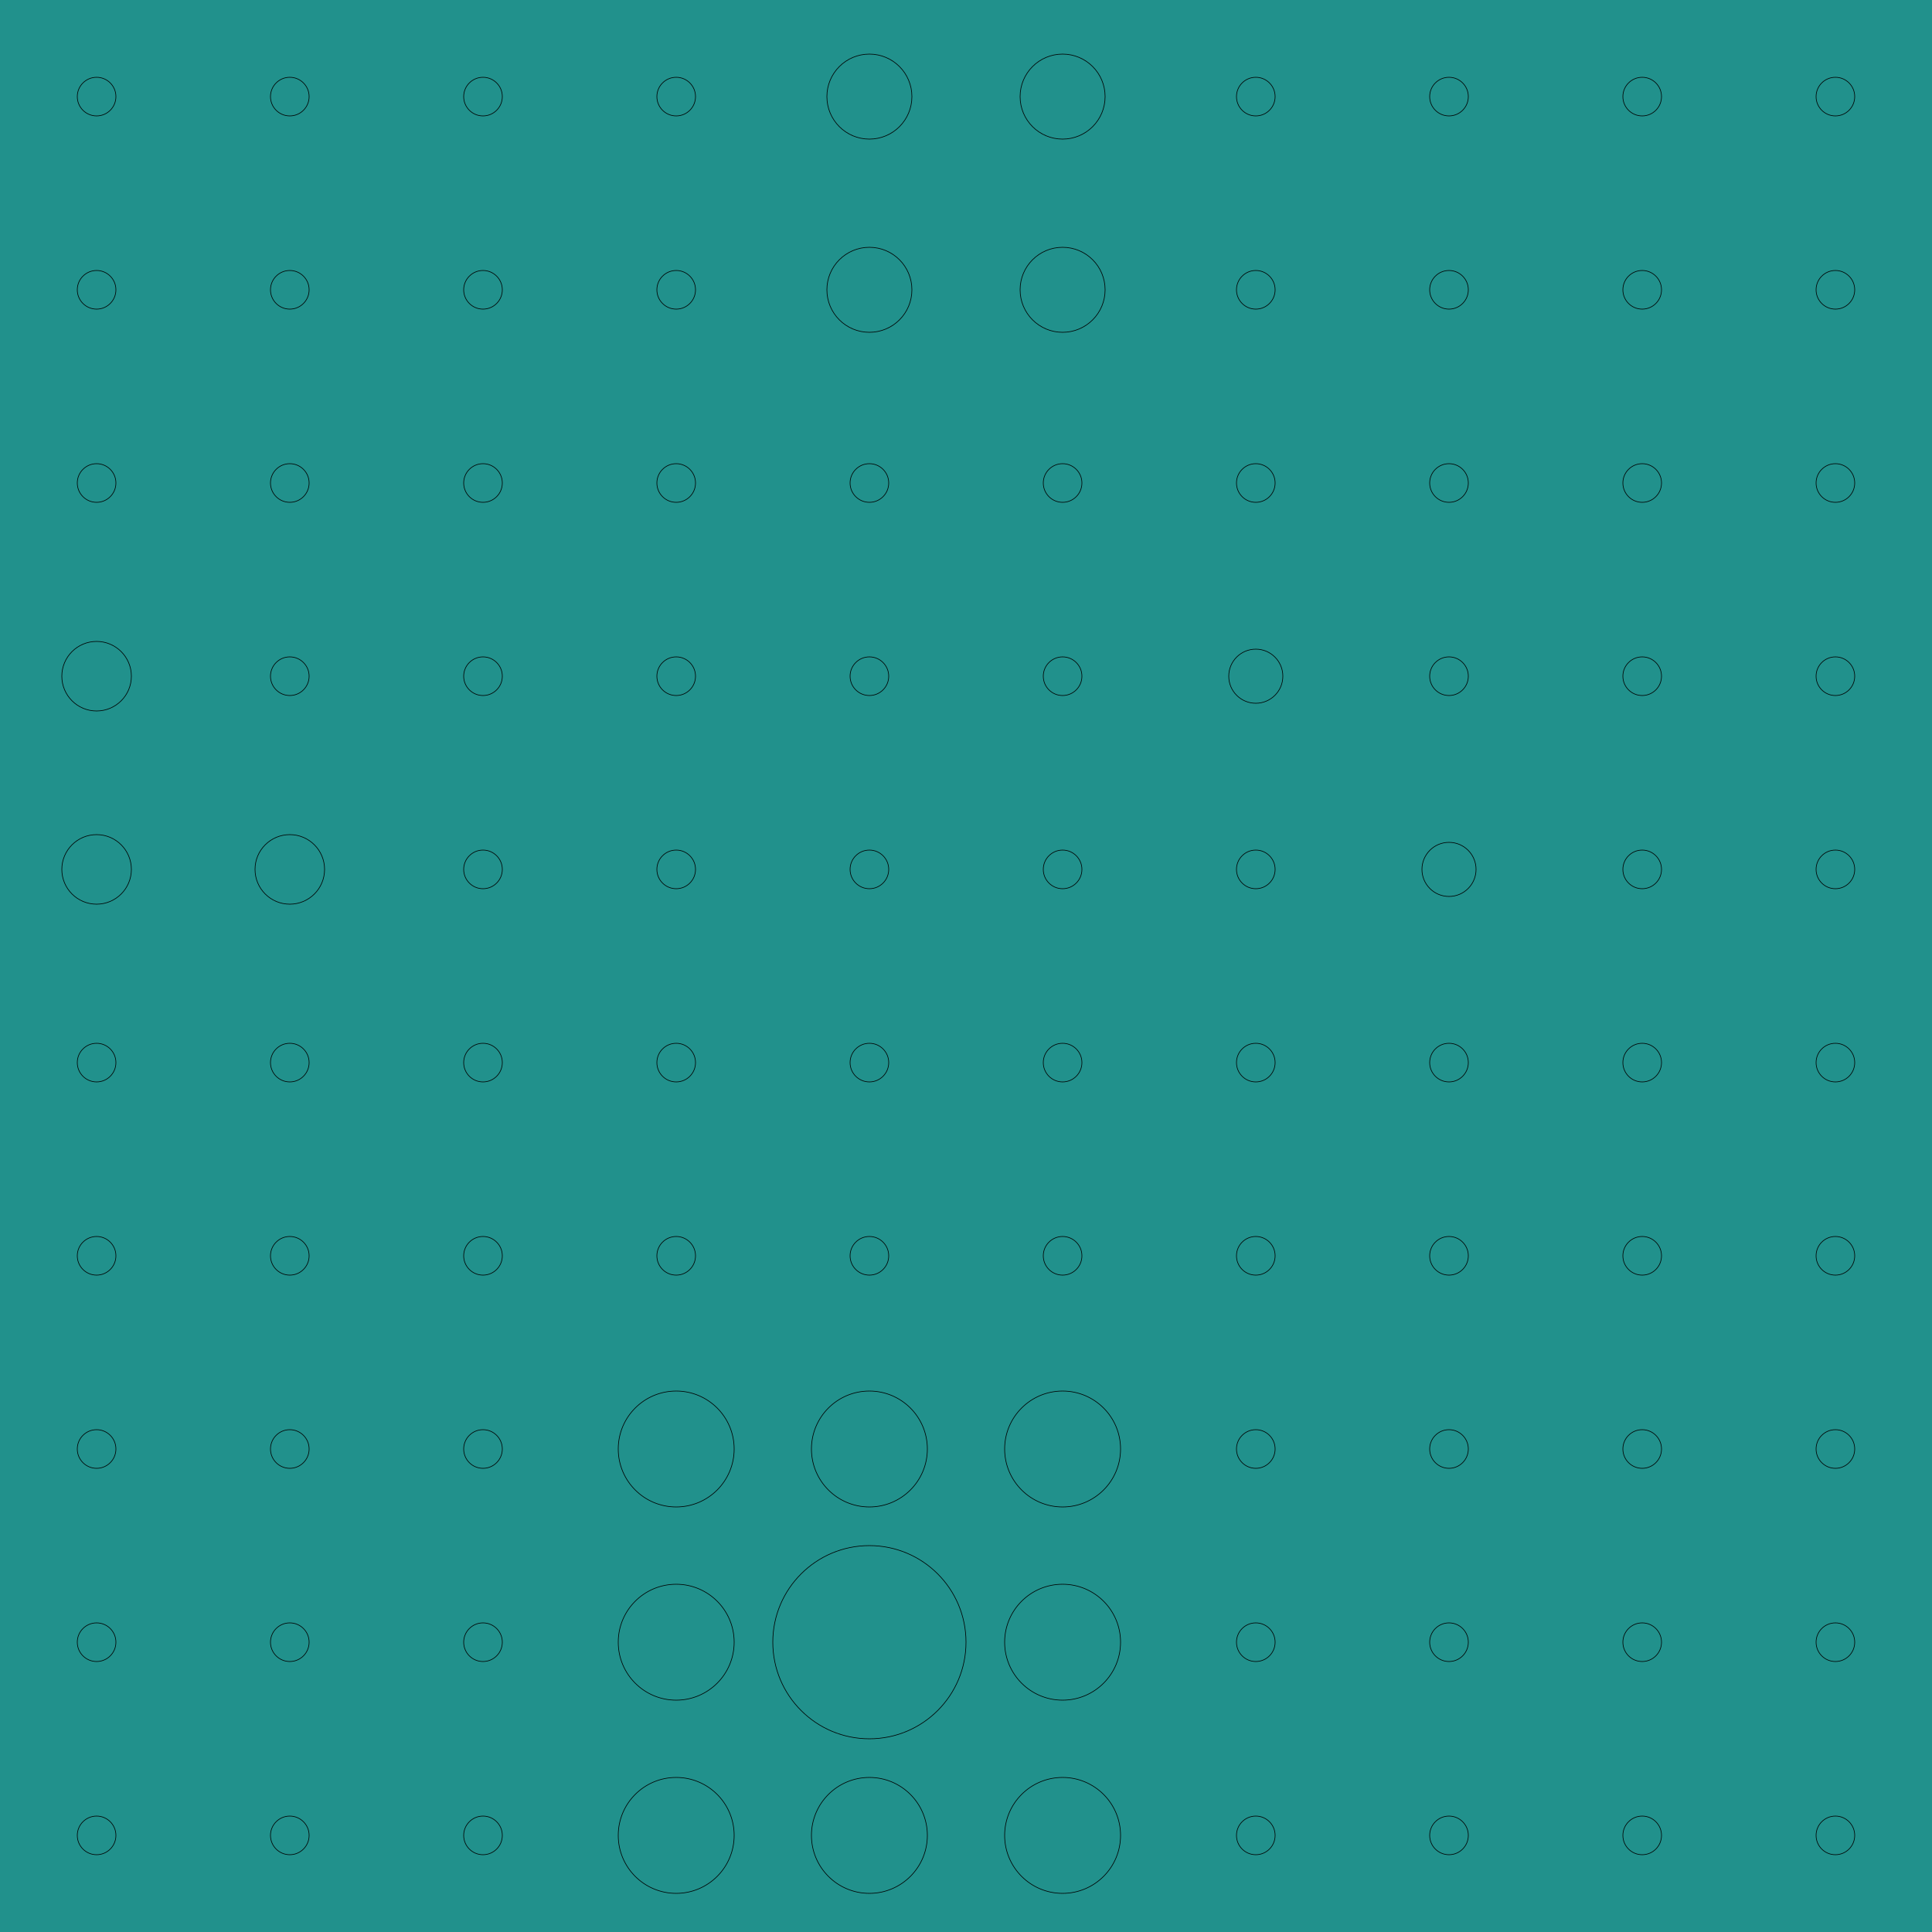
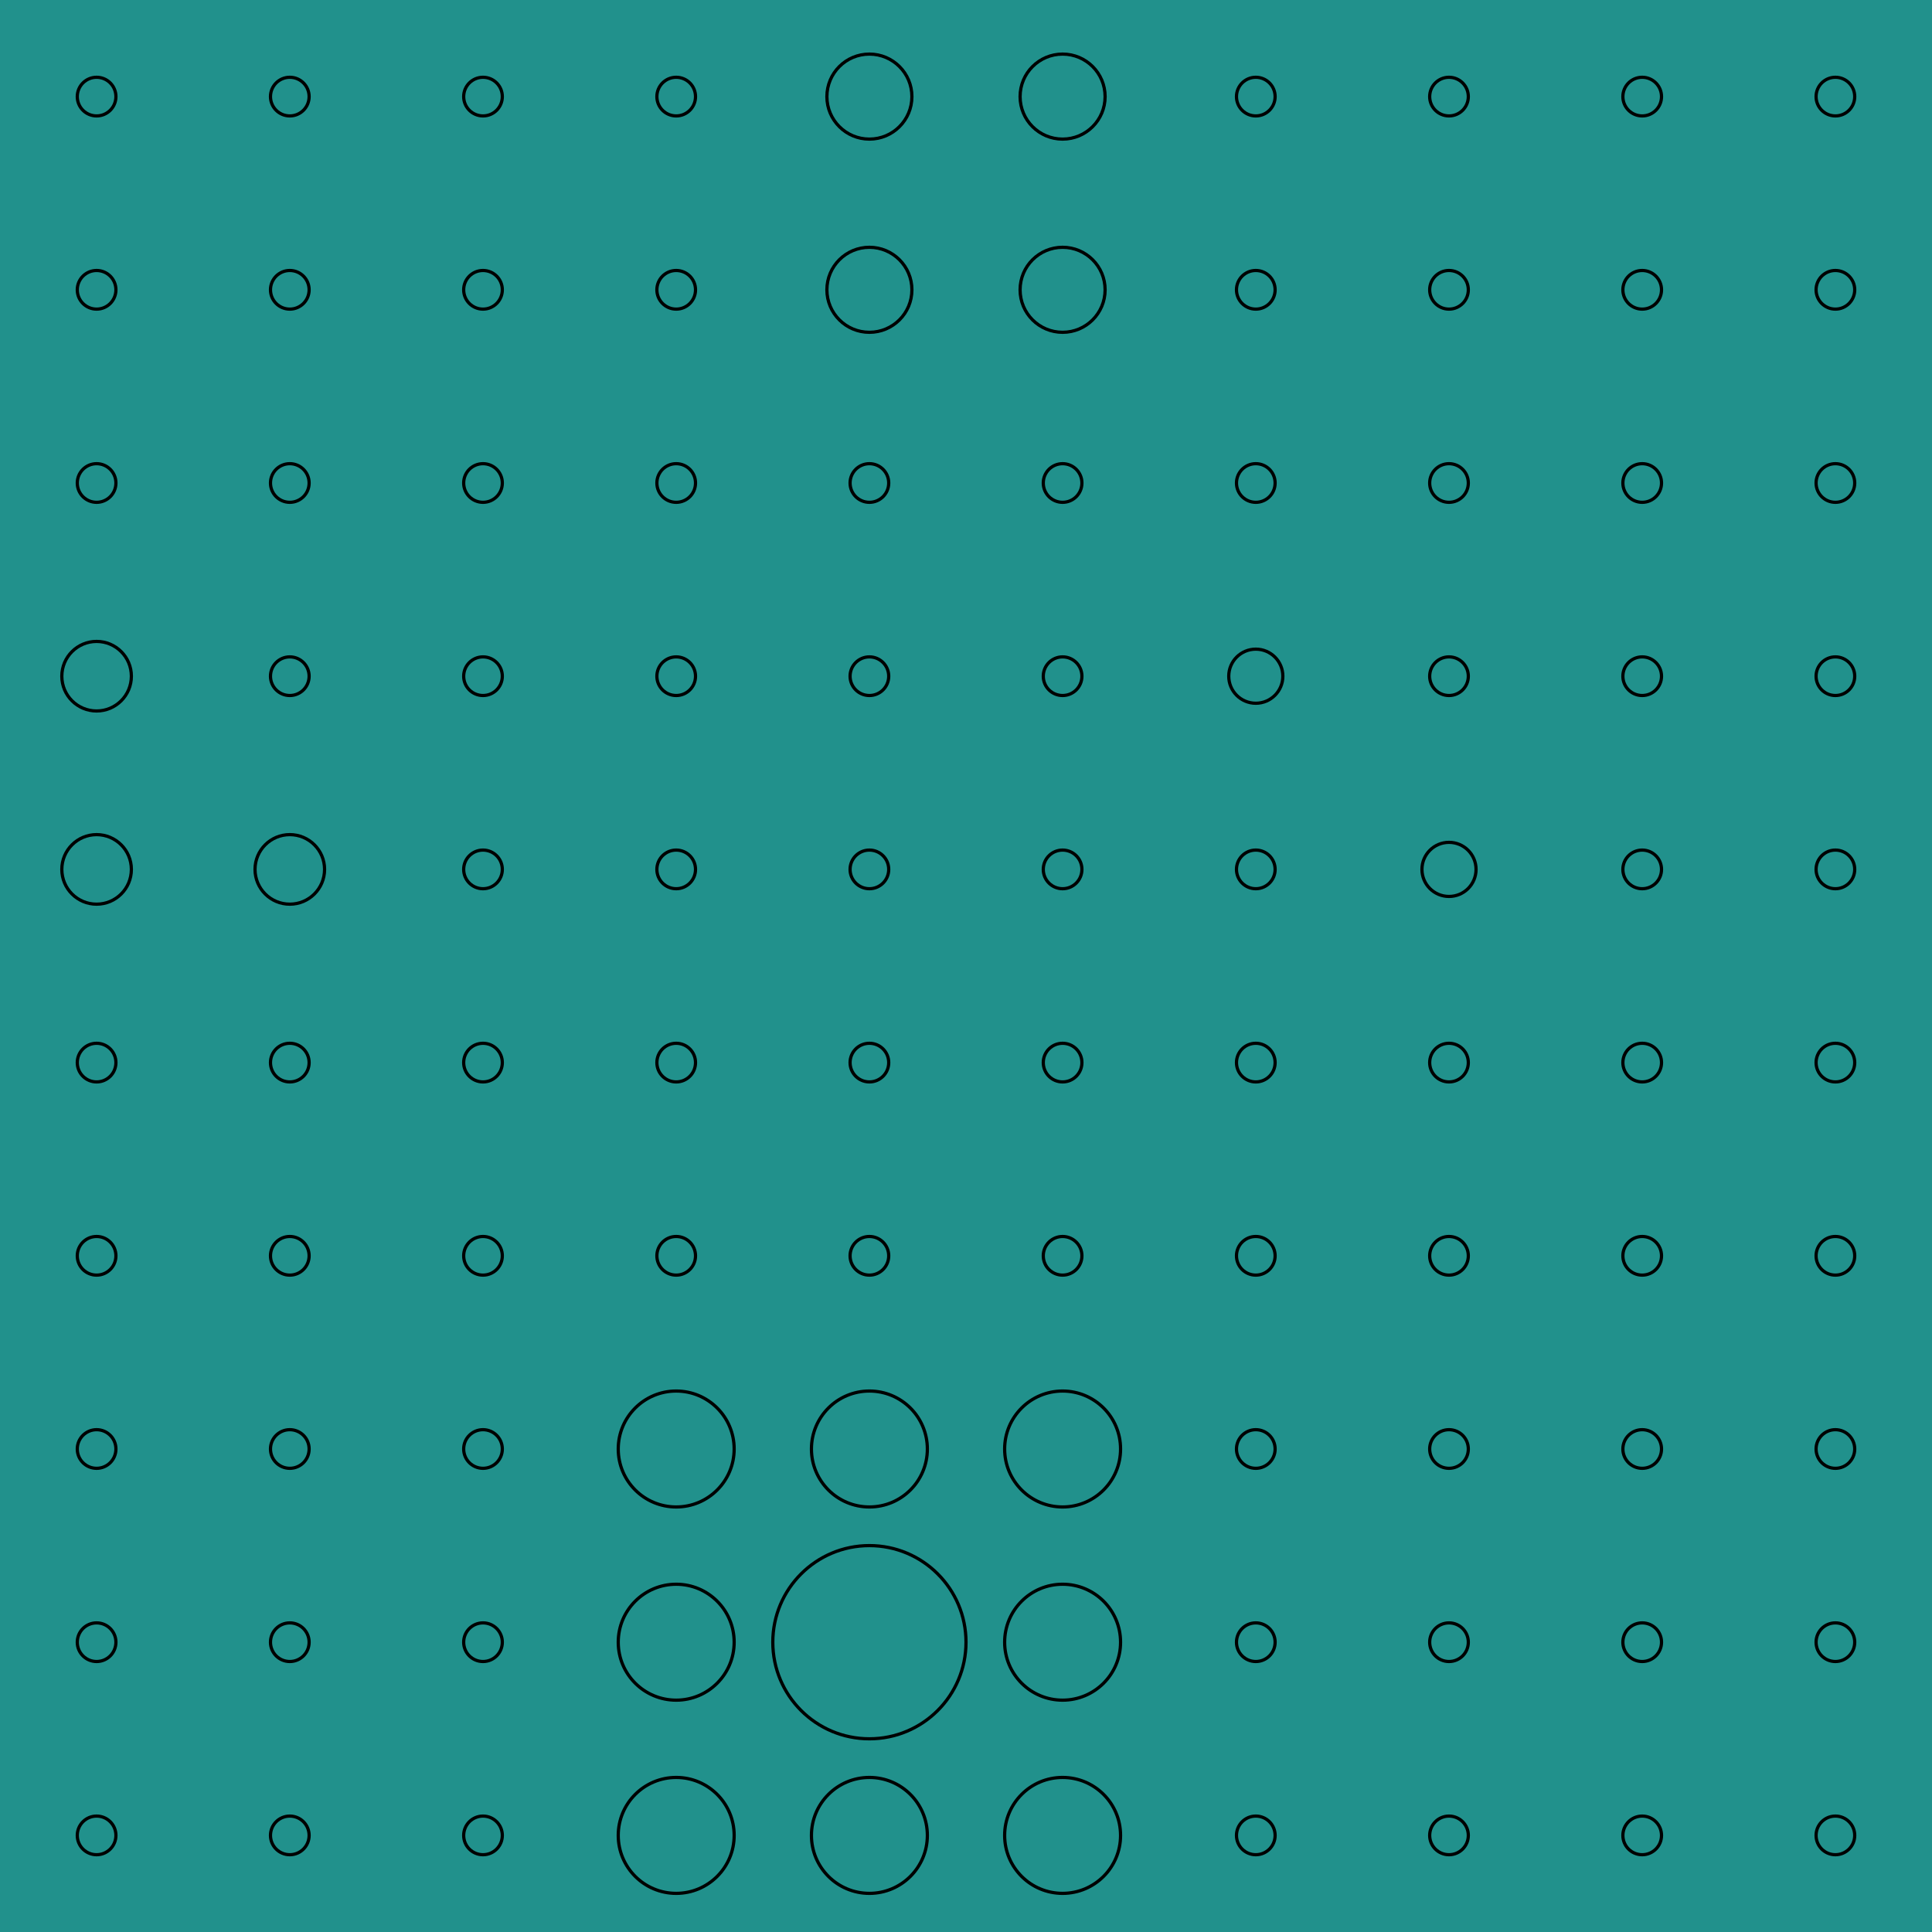
<svg xmlns="http://www.w3.org/2000/svg" width="600" height="600">
  <g>
    <rect x="0" y="0" width="60" height="60" fill="#21918c" shape-rendering="crispEdges" />
    <rect x="60" y="0" width="60" height="60" fill="#21918c" shape-rendering="crispEdges" />
    <rect x="120" y="0" width="60" height="60" fill="#21918c" shape-rendering="crispEdges" />
    <rect x="180" y="0" width="60" height="60" fill="#21918c" shape-rendering="crispEdges" />
    <rect x="240" y="0" width="60" height="60" fill="#21918c" shape-rendering="crispEdges" />
    <rect x="300" y="0" width="60" height="60" fill="#21918c" shape-rendering="crispEdges" />
    <rect x="360" y="0" width="60" height="60" fill="#21918c" shape-rendering="crispEdges" />
    <rect x="420" y="0" width="60" height="60" fill="#21918c" shape-rendering="crispEdges" />
    <rect x="480" y="0" width="60" height="60" fill="#21918c" shape-rendering="crispEdges" />
    <rect x="540" y="0" width="60" height="60" fill="#21918c" shape-rendering="crispEdges" />
    <rect x="0" y="60" width="60" height="60" fill="#21918c" shape-rendering="crispEdges" />
    <rect x="60" y="60" width="60" height="60" fill="#21918c" shape-rendering="crispEdges" />
    <rect x="120" y="60" width="60" height="60" fill="#21918c" shape-rendering="crispEdges" />
    <rect x="180" y="60" width="60" height="60" fill="#21918c" shape-rendering="crispEdges" />
    <rect x="240" y="60" width="60" height="60" fill="#21918c" shape-rendering="crispEdges" />
    <rect x="300" y="60" width="60" height="60" fill="#21918c" shape-rendering="crispEdges" />
    <rect x="360" y="60" width="60" height="60" fill="#21918c" shape-rendering="crispEdges" />
    <rect x="420" y="60" width="60" height="60" fill="#21918c" shape-rendering="crispEdges" />
    <rect x="480" y="60" width="60" height="60" fill="#21918c" shape-rendering="crispEdges" />
    <rect x="540" y="60" width="60" height="60" fill="#21918c" shape-rendering="crispEdges" />
    <rect x="0" y="120" width="60" height="60" fill="#21918c" shape-rendering="crispEdges" />
    <rect x="60" y="120" width="60" height="60" fill="#21918c" shape-rendering="crispEdges" />
    <rect x="120" y="120" width="60" height="60" fill="#21918c" shape-rendering="crispEdges" />
    <rect x="180" y="120" width="60" height="60" fill="#21918c" shape-rendering="crispEdges" />
    <rect x="240" y="120" width="60" height="60" fill="#21918c" shape-rendering="crispEdges" />
    <rect x="300" y="120" width="60" height="60" fill="#21918c" shape-rendering="crispEdges" />
    <rect x="360" y="120" width="60" height="60" fill="#21918c" shape-rendering="crispEdges" />
    <rect x="420" y="120" width="60" height="60" fill="#21918c" shape-rendering="crispEdges" />
    <rect x="480" y="120" width="60" height="60" fill="#21918c" shape-rendering="crispEdges" />
    <rect x="540" y="120" width="60" height="60" fill="#21918c" shape-rendering="crispEdges" />
    <rect x="0" y="180" width="60" height="60" fill="#21918c" shape-rendering="crispEdges" />
    <rect x="60" y="180" width="60" height="60" fill="#21918c" shape-rendering="crispEdges" />
    <rect x="120" y="180" width="60" height="60" fill="#21918c" shape-rendering="crispEdges" />
    <rect x="180" y="180" width="60" height="60" fill="#21918c" shape-rendering="crispEdges" />
    <rect x="240" y="180" width="60" height="60" fill="#21918c" shape-rendering="crispEdges" />
    <rect x="300" y="180" width="60" height="60" fill="#21918c" shape-rendering="crispEdges" />
    <rect x="360" y="180" width="60" height="60" fill="#21918c" shape-rendering="crispEdges" />
    <rect x="420" y="180" width="60" height="60" fill="#21918c" shape-rendering="crispEdges" />
    <rect x="480" y="180" width="60" height="60" fill="#21918c" shape-rendering="crispEdges" />
    <rect x="540" y="180" width="60" height="60" fill="#21918c" shape-rendering="crispEdges" />
    <rect x="0" y="240" width="60" height="60" fill="#21918c" shape-rendering="crispEdges" />
    <rect x="60" y="240" width="60" height="60" fill="#21918c" shape-rendering="crispEdges" />
    <rect x="120" y="240" width="60" height="60" fill="#21918c" shape-rendering="crispEdges" />
    <rect x="180" y="240" width="60" height="60" fill="#21918c" shape-rendering="crispEdges" />
    <rect x="240" y="240" width="60" height="60" fill="#21918c" shape-rendering="crispEdges" />
    <rect x="300" y="240" width="60" height="60" fill="#21918c" shape-rendering="crispEdges" />
    <rect x="360" y="240" width="60" height="60" fill="#21918c" shape-rendering="crispEdges" />
    <rect x="420" y="240" width="60" height="60" fill="#21918c" shape-rendering="crispEdges" />
    <rect x="480" y="240" width="60" height="60" fill="#21918c" shape-rendering="crispEdges" />
    <rect x="540" y="240" width="60" height="60" fill="#21918c" shape-rendering="crispEdges" />
    <rect x="0" y="300" width="60" height="60" fill="#21918c" shape-rendering="crispEdges" />
    <rect x="60" y="300" width="60" height="60" fill="#21918c" shape-rendering="crispEdges" />
    <rect x="120" y="300" width="60" height="60" fill="#21918c" shape-rendering="crispEdges" />
    <rect x="180" y="300" width="60" height="60" fill="#21918c" shape-rendering="crispEdges" />
    <rect x="240" y="300" width="60" height="60" fill="#21918c" shape-rendering="crispEdges" />
    <rect x="300" y="300" width="60" height="60" fill="#21918c" shape-rendering="crispEdges" />
    <rect x="360" y="300" width="60" height="60" fill="#21918c" shape-rendering="crispEdges" />
    <rect x="420" y="300" width="60" height="60" fill="#21918c" shape-rendering="crispEdges" />
    <rect x="480" y="300" width="60" height="60" fill="#21918c" shape-rendering="crispEdges" />
    <rect x="540" y="300" width="60" height="60" fill="#21918c" shape-rendering="crispEdges" />
    <rect x="0" y="360" width="60" height="60" fill="#21918c" shape-rendering="crispEdges" />
    <rect x="60" y="360" width="60" height="60" fill="#21918c" shape-rendering="crispEdges" />
    <rect x="120" y="360" width="60" height="60" fill="#21918c" shape-rendering="crispEdges" />
    <rect x="180" y="360" width="60" height="60" fill="#21918c" shape-rendering="crispEdges" />
    <rect x="240" y="360" width="60" height="60" fill="#21918c" shape-rendering="crispEdges" />
    <rect x="300" y="360" width="60" height="60" fill="#21918c" shape-rendering="crispEdges" />
    <rect x="360" y="360" width="60" height="60" fill="#21918c" shape-rendering="crispEdges" />
    <rect x="420" y="360" width="60" height="60" fill="#21918c" shape-rendering="crispEdges" />
    <rect x="480" y="360" width="60" height="60" fill="#21918c" shape-rendering="crispEdges" />
    <rect x="540" y="360" width="60" height="60" fill="#21918c" shape-rendering="crispEdges" />
    <rect x="0" y="420" width="60" height="60" fill="#21918c" shape-rendering="crispEdges" />
    <rect x="60" y="420" width="60" height="60" fill="#21918c" shape-rendering="crispEdges" />
    <rect x="120" y="420" width="60" height="60" fill="#21918c" shape-rendering="crispEdges" />
    <rect x="180" y="420" width="60" height="60" fill="#21918c" shape-rendering="crispEdges" />
    <rect x="240" y="420" width="60" height="60" fill="#21918c" shape-rendering="crispEdges" />
    <rect x="300" y="420" width="60" height="60" fill="#21918c" shape-rendering="crispEdges" />
    <rect x="360" y="420" width="60" height="60" fill="#21918c" shape-rendering="crispEdges" />
    <rect x="420" y="420" width="60" height="60" fill="#21918c" shape-rendering="crispEdges" />
    <rect x="480" y="420" width="60" height="60" fill="#21918c" shape-rendering="crispEdges" />
    <rect x="540" y="420" width="60" height="60" fill="#21918c" shape-rendering="crispEdges" />
    <rect x="0" y="480" width="60" height="60" fill="#21918c" shape-rendering="crispEdges" />
    <rect x="60" y="480" width="60" height="60" fill="#21918c" shape-rendering="crispEdges" />
    <rect x="120" y="480" width="60" height="60" fill="#21918c" shape-rendering="crispEdges" />
    <rect x="180" y="480" width="60" height="60" fill="#21918c" shape-rendering="crispEdges" />
    <rect x="240" y="480" width="60" height="60" fill="#21918c" shape-rendering="crispEdges" />
    <rect x="300" y="480" width="60" height="60" fill="#21918c" shape-rendering="crispEdges" />
    <rect x="360" y="480" width="60" height="60" fill="#21918c" shape-rendering="crispEdges" />
    <rect x="420" y="480" width="60" height="60" fill="#21918c" shape-rendering="crispEdges" />
    <rect x="480" y="480" width="60" height="60" fill="#21918c" shape-rendering="crispEdges" />
    <rect x="540" y="480" width="60" height="60" fill="#21918c" shape-rendering="crispEdges" />
    <rect x="0" y="540" width="60" height="60" fill="#21918c" shape-rendering="crispEdges" />
    <rect x="60" y="540" width="60" height="60" fill="#21918c" shape-rendering="crispEdges" />
    <rect x="120" y="540" width="60" height="60" fill="#21918c" shape-rendering="crispEdges" />
    <rect x="180" y="540" width="60" height="60" fill="#21918c" shape-rendering="crispEdges" />
    <rect x="240" y="540" width="60" height="60" fill="#21918c" shape-rendering="crispEdges" />
    <rect x="300" y="540" width="60" height="60" fill="#21918c" shape-rendering="crispEdges" />
    <rect x="360" y="540" width="60" height="60" fill="#21918c" shape-rendering="crispEdges" />
    <rect x="420" y="540" width="60" height="60" fill="#21918c" shape-rendering="crispEdges" />
    <rect x="480" y="540" width="60" height="60" fill="#21918c" shape-rendering="crispEdges" />
    <rect x="540" y="540" width="60" height="60" fill="#21918c" shape-rendering="crispEdges" />
    <g>
      <g transform="translate (30,30)">
        <rect x="-30" y="-30" width="60" height="60" fill="transparent" style="pointer-events: all;" />
-         <circle r="6" fill="none" stroke="black" stroke-width="0.2" />
+         <circle r="6" fill="none" stroke="black" stroke-width="1" />
      </g>
      <g transform="translate (90,30)">
        <rect x="-30" y="-30" width="60" height="60" fill="transparent" style="pointer-events: all;" />
-         <circle r="6" fill="none" stroke="black" stroke-width="0.2" />
+         <circle r="6" fill="none" stroke="black" stroke-width="1" />
      </g>
      <g transform="translate (150,30)">
        <rect x="-30" y="-30" width="60" height="60" fill="transparent" style="pointer-events: all;" />
-         <circle r="6" fill="none" stroke="black" stroke-width="0.2" />
+         <circle r="6" fill="none" stroke="black" stroke-width="1" />
      </g>
      <g transform="translate (210,30)">
        <rect x="-30" y="-30" width="60" height="60" fill="transparent" style="pointer-events: all;" />
-         <circle r="6" fill="none" stroke="black" stroke-width="0.2" />
+         <circle r="6" fill="none" stroke="black" stroke-width="1" />
      </g>
      <g transform="translate (270,30)">
        <rect x="-30" y="-30" width="60" height="60" fill="transparent" style="pointer-events: all;" />
-         <circle r="13.2" fill="none" stroke="black" stroke-width="0.2" />
+         <circle r="13.2" fill="none" stroke="black" stroke-width="1" />
      </g>
      <g transform="translate (330,30)">
        <rect x="-30" y="-30" width="60" height="60" fill="transparent" style="pointer-events: all;" />
-         <circle r="13.2" fill="none" stroke="black" stroke-width="0.2" />
+         <circle r="13.2" fill="none" stroke="black" stroke-width="1" />
      </g>
      <g transform="translate (390,30)">
        <rect x="-30" y="-30" width="60" height="60" fill="transparent" style="pointer-events: all;" />
-         <circle r="6" fill="none" stroke="black" stroke-width="0.2" />
+         <circle r="6" fill="none" stroke="black" stroke-width="1" />
      </g>
      <g transform="translate (450,30)">
        <rect x="-30" y="-30" width="60" height="60" fill="transparent" style="pointer-events: all;" />
-         <circle r="6" fill="none" stroke="black" stroke-width="0.2" />
+         <circle r="6" fill="none" stroke="black" stroke-width="1" />
      </g>
      <g transform="translate (510,30)">
        <rect x="-30" y="-30" width="60" height="60" fill="transparent" style="pointer-events: all;" />
-         <circle r="6" fill="none" stroke="black" stroke-width="0.2" />
+         <circle r="6" fill="none" stroke="black" stroke-width="1" />
      </g>
      <g transform="translate (570,30)">
        <rect x="-30" y="-30" width="60" height="60" fill="transparent" style="pointer-events: all;" />
-         <circle r="6" fill="none" stroke="black" stroke-width="0.2" />
+         <circle r="6" fill="none" stroke="black" stroke-width="1" />
      </g>
      <g transform="translate (30,90)">
        <rect x="-30" y="-30" width="60" height="60" fill="transparent" style="pointer-events: all;" />
-         <circle r="6" fill="none" stroke="black" stroke-width="0.2" />
+         <circle r="6" fill="none" stroke="black" stroke-width="1" />
      </g>
      <g transform="translate (90,90)">
        <rect x="-30" y="-30" width="60" height="60" fill="transparent" style="pointer-events: all;" />
-         <circle r="6" fill="none" stroke="black" stroke-width="0.2" />
+         <circle r="6" fill="none" stroke="black" stroke-width="1" />
      </g>
      <g transform="translate (150,90)">
        <rect x="-30" y="-30" width="60" height="60" fill="transparent" style="pointer-events: all;" />
-         <circle r="6" fill="none" stroke="black" stroke-width="0.2" />
+         <circle r="6" fill="none" stroke="black" stroke-width="1" />
      </g>
      <g transform="translate (210,90)">
        <rect x="-30" y="-30" width="60" height="60" fill="transparent" style="pointer-events: all;" />
-         <circle r="6" fill="none" stroke="black" stroke-width="0.2" />
+         <circle r="6" fill="none" stroke="black" stroke-width="1" />
      </g>
      <g transform="translate (270,90)">
        <rect x="-30" y="-30" width="60" height="60" fill="transparent" style="pointer-events: all;" />
-         <circle r="13.2" fill="none" stroke="black" stroke-width="0.2" />
+         <circle r="13.2" fill="none" stroke="black" stroke-width="1" />
      </g>
      <g transform="translate (330,90)">
        <rect x="-30" y="-30" width="60" height="60" fill="transparent" style="pointer-events: all;" />
-         <circle r="13.2" fill="none" stroke="black" stroke-width="0.2" />
+         <circle r="13.2" fill="none" stroke="black" stroke-width="1" />
      </g>
      <g transform="translate (390,90)">
        <rect x="-30" y="-30" width="60" height="60" fill="transparent" style="pointer-events: all;" />
-         <circle r="6" fill="none" stroke="black" stroke-width="0.2" />
+         <circle r="6" fill="none" stroke="black" stroke-width="1" />
      </g>
      <g transform="translate (450,90)">
        <rect x="-30" y="-30" width="60" height="60" fill="transparent" style="pointer-events: all;" />
-         <circle r="6" fill="none" stroke="black" stroke-width="0.2" />
+         <circle r="6" fill="none" stroke="black" stroke-width="1" />
      </g>
      <g transform="translate (510,90)">
        <rect x="-30" y="-30" width="60" height="60" fill="transparent" style="pointer-events: all;" />
-         <circle r="6" fill="none" stroke="black" stroke-width="0.2" />
+         <circle r="6" fill="none" stroke="black" stroke-width="1" />
      </g>
      <g transform="translate (570,90)">
        <rect x="-30" y="-30" width="60" height="60" fill="transparent" style="pointer-events: all;" />
-         <circle r="6" fill="none" stroke="black" stroke-width="0.2" />
+         <circle r="6" fill="none" stroke="black" stroke-width="1" />
      </g>
      <g transform="translate (30,150)">
        <rect x="-30" y="-30" width="60" height="60" fill="transparent" style="pointer-events: all;" />
-         <circle r="6" fill="none" stroke="black" stroke-width="0.2" />
+         <circle r="6" fill="none" stroke="black" stroke-width="1" />
      </g>
      <g transform="translate (90,150)">
        <rect x="-30" y="-30" width="60" height="60" fill="transparent" style="pointer-events: all;" />
-         <circle r="6" fill="none" stroke="black" stroke-width="0.2" />
+         <circle r="6" fill="none" stroke="black" stroke-width="1" />
      </g>
      <g transform="translate (150,150)">
        <rect x="-30" y="-30" width="60" height="60" fill="transparent" style="pointer-events: all;" />
-         <circle r="6" fill="none" stroke="black" stroke-width="0.2" />
+         <circle r="6" fill="none" stroke="black" stroke-width="1" />
      </g>
      <g transform="translate (210,150)">
        <rect x="-30" y="-30" width="60" height="60" fill="transparent" style="pointer-events: all;" />
-         <circle r="6" fill="none" stroke="black" stroke-width="0.2" />
+         <circle r="6" fill="none" stroke="black" stroke-width="1" />
      </g>
      <g transform="translate (270,150)">
        <rect x="-30" y="-30" width="60" height="60" fill="transparent" style="pointer-events: all;" />
-         <circle r="6" fill="none" stroke="black" stroke-width="0.2" />
+         <circle r="6" fill="none" stroke="black" stroke-width="1" />
      </g>
      <g transform="translate (330,150)">
        <rect x="-30" y="-30" width="60" height="60" fill="transparent" style="pointer-events: all;" />
-         <circle r="6" fill="none" stroke="black" stroke-width="0.2" />
+         <circle r="6" fill="none" stroke="black" stroke-width="1" />
      </g>
      <g transform="translate (390,150)">
        <rect x="-30" y="-30" width="60" height="60" fill="transparent" style="pointer-events: all;" />
-         <circle r="6" fill="none" stroke="black" stroke-width="0.2" />
+         <circle r="6" fill="none" stroke="black" stroke-width="1" />
      </g>
      <g transform="translate (450,150)">
        <rect x="-30" y="-30" width="60" height="60" fill="transparent" style="pointer-events: all;" />
-         <circle r="6" fill="none" stroke="black" stroke-width="0.2" />
+         <circle r="6" fill="none" stroke="black" stroke-width="1" />
      </g>
      <g transform="translate (510,150)">
        <rect x="-30" y="-30" width="60" height="60" fill="transparent" style="pointer-events: all;" />
-         <circle r="6" fill="none" stroke="black" stroke-width="0.2" />
+         <circle r="6" fill="none" stroke="black" stroke-width="1" />
      </g>
      <g transform="translate (570,150)">
        <rect x="-30" y="-30" width="60" height="60" fill="transparent" style="pointer-events: all;" />
-         <circle r="6" fill="none" stroke="black" stroke-width="0.2" />
+         <circle r="6" fill="none" stroke="black" stroke-width="1" />
      </g>
      <g transform="translate (30,210)">
        <rect x="-30" y="-30" width="60" height="60" fill="transparent" style="pointer-events: all;" />
-         <circle r="10.8" fill="none" stroke="black" stroke-width="0.2" />
+         <circle r="10.8" fill="none" stroke="black" stroke-width="1" />
      </g>
      <g transform="translate (90,210)">
        <rect x="-30" y="-30" width="60" height="60" fill="transparent" style="pointer-events: all;" />
-         <circle r="6" fill="none" stroke="black" stroke-width="0.2" />
+         <circle r="6" fill="none" stroke="black" stroke-width="1" />
      </g>
      <g transform="translate (150,210)">
        <rect x="-30" y="-30" width="60" height="60" fill="transparent" style="pointer-events: all;" />
-         <circle r="6" fill="none" stroke="black" stroke-width="0.2" />
+         <circle r="6" fill="none" stroke="black" stroke-width="1" />
      </g>
      <g transform="translate (210,210)">
        <rect x="-30" y="-30" width="60" height="60" fill="transparent" style="pointer-events: all;" />
-         <circle r="6" fill="none" stroke="black" stroke-width="0.2" />
+         <circle r="6" fill="none" stroke="black" stroke-width="1" />
      </g>
      <g transform="translate (270,210)">
        <rect x="-30" y="-30" width="60" height="60" fill="transparent" style="pointer-events: all;" />
-         <circle r="6" fill="none" stroke="black" stroke-width="0.2" />
+         <circle r="6" fill="none" stroke="black" stroke-width="1" />
      </g>
      <g transform="translate (330,210)">
        <rect x="-30" y="-30" width="60" height="60" fill="transparent" style="pointer-events: all;" />
-         <circle r="6" fill="none" stroke="black" stroke-width="0.2" />
+         <circle r="6" fill="none" stroke="black" stroke-width="1" />
      </g>
      <g transform="translate (390,210)">
        <rect x="-30" y="-30" width="60" height="60" fill="transparent" style="pointer-events: all;" />
-         <circle r="8.4" fill="none" stroke="black" stroke-width="0.2" />
+         <circle r="8.4" fill="none" stroke="black" stroke-width="1" />
      </g>
      <g transform="translate (450,210)">
        <rect x="-30" y="-30" width="60" height="60" fill="transparent" style="pointer-events: all;" />
-         <circle r="6" fill="none" stroke="black" stroke-width="0.2" />
+         <circle r="6" fill="none" stroke="black" stroke-width="1" />
      </g>
      <g transform="translate (510,210)">
        <rect x="-30" y="-30" width="60" height="60" fill="transparent" style="pointer-events: all;" />
-         <circle r="6" fill="none" stroke="black" stroke-width="0.2" />
+         <circle r="6" fill="none" stroke="black" stroke-width="1" />
      </g>
      <g transform="translate (570,210)">
        <rect x="-30" y="-30" width="60" height="60" fill="transparent" style="pointer-events: all;" />
-         <circle r="6" fill="none" stroke="black" stroke-width="0.2" />
+         <circle r="6" fill="none" stroke="black" stroke-width="1" />
      </g>
      <g transform="translate (30,270)">
        <rect x="-30" y="-30" width="60" height="60" fill="transparent" style="pointer-events: all;" />
-         <circle r="10.8" fill="none" stroke="black" stroke-width="0.2" />
+         <circle r="10.8" fill="none" stroke="black" stroke-width="1" />
      </g>
      <g transform="translate (90,270)">
        <rect x="-30" y="-30" width="60" height="60" fill="transparent" style="pointer-events: all;" />
-         <circle r="10.8" fill="none" stroke="black" stroke-width="0.2" />
+         <circle r="10.8" fill="none" stroke="black" stroke-width="1" />
      </g>
      <g transform="translate (150,270)">
        <rect x="-30" y="-30" width="60" height="60" fill="transparent" style="pointer-events: all;" />
-         <circle r="6" fill="none" stroke="black" stroke-width="0.2" />
+         <circle r="6" fill="none" stroke="black" stroke-width="1" />
      </g>
      <g transform="translate (210,270)">
        <rect x="-30" y="-30" width="60" height="60" fill="transparent" style="pointer-events: all;" />
-         <circle r="6" fill="none" stroke="black" stroke-width="0.2" />
+         <circle r="6" fill="none" stroke="black" stroke-width="1" />
      </g>
      <g transform="translate (270,270)">
        <rect x="-30" y="-30" width="60" height="60" fill="transparent" style="pointer-events: all;" />
-         <circle r="6" fill="none" stroke="black" stroke-width="0.2" />
+         <circle r="6" fill="none" stroke="black" stroke-width="1" />
      </g>
      <g transform="translate (330,270)">
        <rect x="-30" y="-30" width="60" height="60" fill="transparent" style="pointer-events: all;" />
-         <circle r="6" fill="none" stroke="black" stroke-width="0.2" />
+         <circle r="6" fill="none" stroke="black" stroke-width="1" />
      </g>
      <g transform="translate (390,270)">
        <rect x="-30" y="-30" width="60" height="60" fill="transparent" style="pointer-events: all;" />
-         <circle r="6" fill="none" stroke="black" stroke-width="0.2" />
+         <circle r="6" fill="none" stroke="black" stroke-width="1" />
      </g>
      <g transform="translate (450,270)">
        <rect x="-30" y="-30" width="60" height="60" fill="transparent" style="pointer-events: all;" />
-         <circle r="8.4" fill="none" stroke="black" stroke-width="0.2" />
+         <circle r="8.4" fill="none" stroke="black" stroke-width="1" />
      </g>
      <g transform="translate (510,270)">
        <rect x="-30" y="-30" width="60" height="60" fill="transparent" style="pointer-events: all;" />
-         <circle r="6" fill="none" stroke="black" stroke-width="0.2" />
+         <circle r="6" fill="none" stroke="black" stroke-width="1" />
      </g>
      <g transform="translate (570,270)">
        <rect x="-30" y="-30" width="60" height="60" fill="transparent" style="pointer-events: all;" />
-         <circle r="6" fill="none" stroke="black" stroke-width="0.2" />
+         <circle r="6" fill="none" stroke="black" stroke-width="1" />
      </g>
      <g transform="translate (30,330)">
        <rect x="-30" y="-30" width="60" height="60" fill="transparent" style="pointer-events: all;" />
-         <circle r="6" fill="none" stroke="black" stroke-width="0.2" />
+         <circle r="6" fill="none" stroke="black" stroke-width="1" />
      </g>
      <g transform="translate (90,330)">
        <rect x="-30" y="-30" width="60" height="60" fill="transparent" style="pointer-events: all;" />
-         <circle r="6" fill="none" stroke="black" stroke-width="0.2" />
+         <circle r="6" fill="none" stroke="black" stroke-width="1" />
      </g>
      <g transform="translate (150,330)">
        <rect x="-30" y="-30" width="60" height="60" fill="transparent" style="pointer-events: all;" />
-         <circle r="6" fill="none" stroke="black" stroke-width="0.2" />
+         <circle r="6" fill="none" stroke="black" stroke-width="1" />
      </g>
      <g transform="translate (210,330)">
        <rect x="-30" y="-30" width="60" height="60" fill="transparent" style="pointer-events: all;" />
-         <circle r="6" fill="none" stroke="black" stroke-width="0.2" />
+         <circle r="6" fill="none" stroke="black" stroke-width="1" />
      </g>
      <g transform="translate (270,330)">
        <rect x="-30" y="-30" width="60" height="60" fill="transparent" style="pointer-events: all;" />
-         <circle r="6" fill="none" stroke="black" stroke-width="0.2" />
+         <circle r="6" fill="none" stroke="black" stroke-width="1" />
      </g>
      <g transform="translate (330,330)">
        <rect x="-30" y="-30" width="60" height="60" fill="transparent" style="pointer-events: all;" />
-         <circle r="6" fill="none" stroke="black" stroke-width="0.2" />
+         <circle r="6" fill="none" stroke="black" stroke-width="1" />
      </g>
      <g transform="translate (390,330)">
        <rect x="-30" y="-30" width="60" height="60" fill="transparent" style="pointer-events: all;" />
-         <circle r="6" fill="none" stroke="black" stroke-width="0.2" />
+         <circle r="6" fill="none" stroke="black" stroke-width="1" />
      </g>
      <g transform="translate (450,330)">
        <rect x="-30" y="-30" width="60" height="60" fill="transparent" style="pointer-events: all;" />
-         <circle r="6" fill="none" stroke="black" stroke-width="0.2" />
+         <circle r="6" fill="none" stroke="black" stroke-width="1" />
      </g>
      <g transform="translate (510,330)">
        <rect x="-30" y="-30" width="60" height="60" fill="transparent" style="pointer-events: all;" />
-         <circle r="6" fill="none" stroke="black" stroke-width="0.2" />
+         <circle r="6" fill="none" stroke="black" stroke-width="1" />
      </g>
      <g transform="translate (570,330)">
        <rect x="-30" y="-30" width="60" height="60" fill="transparent" style="pointer-events: all;" />
-         <circle r="6" fill="none" stroke="black" stroke-width="0.2" />
+         <circle r="6" fill="none" stroke="black" stroke-width="1" />
      </g>
      <g transform="translate (30,390)">
        <rect x="-30" y="-30" width="60" height="60" fill="transparent" style="pointer-events: all;" />
-         <circle r="6" fill="none" stroke="black" stroke-width="0.2" />
+         <circle r="6" fill="none" stroke="black" stroke-width="1" />
      </g>
      <g transform="translate (90,390)">
        <rect x="-30" y="-30" width="60" height="60" fill="transparent" style="pointer-events: all;" />
-         <circle r="6" fill="none" stroke="black" stroke-width="0.2" />
+         <circle r="6" fill="none" stroke="black" stroke-width="1" />
      </g>
      <g transform="translate (150,390)">
        <rect x="-30" y="-30" width="60" height="60" fill="transparent" style="pointer-events: all;" />
-         <circle r="6" fill="none" stroke="black" stroke-width="0.2" />
+         <circle r="6" fill="none" stroke="black" stroke-width="1" />
      </g>
      <g transform="translate (210,390)">
        <rect x="-30" y="-30" width="60" height="60" fill="transparent" style="pointer-events: all;" />
-         <circle r="6" fill="none" stroke="black" stroke-width="0.2" />
+         <circle r="6" fill="none" stroke="black" stroke-width="1" />
      </g>
      <g transform="translate (270,390)">
        <rect x="-30" y="-30" width="60" height="60" fill="transparent" style="pointer-events: all;" />
-         <circle r="6" fill="none" stroke="black" stroke-width="0.2" />
+         <circle r="6" fill="none" stroke="black" stroke-width="1" />
      </g>
      <g transform="translate (330,390)">
        <rect x="-30" y="-30" width="60" height="60" fill="transparent" style="pointer-events: all;" />
-         <circle r="6" fill="none" stroke="black" stroke-width="0.2" />
+         <circle r="6" fill="none" stroke="black" stroke-width="1" />
      </g>
      <g transform="translate (390,390)">
        <rect x="-30" y="-30" width="60" height="60" fill="transparent" style="pointer-events: all;" />
-         <circle r="6" fill="none" stroke="black" stroke-width="0.2" />
+         <circle r="6" fill="none" stroke="black" stroke-width="1" />
      </g>
      <g transform="translate (450,390)">
        <rect x="-30" y="-30" width="60" height="60" fill="transparent" style="pointer-events: all;" />
-         <circle r="6" fill="none" stroke="black" stroke-width="0.2" />
+         <circle r="6" fill="none" stroke="black" stroke-width="1" />
      </g>
      <g transform="translate (510,390)">
        <rect x="-30" y="-30" width="60" height="60" fill="transparent" style="pointer-events: all;" />
-         <circle r="6" fill="none" stroke="black" stroke-width="0.2" />
+         <circle r="6" fill="none" stroke="black" stroke-width="1" />
      </g>
      <g transform="translate (570,390)">
        <rect x="-30" y="-30" width="60" height="60" fill="transparent" style="pointer-events: all;" />
-         <circle r="6" fill="none" stroke="black" stroke-width="0.2" />
+         <circle r="6" fill="none" stroke="black" stroke-width="1" />
      </g>
      <g transform="translate (30,450)">
        <rect x="-30" y="-30" width="60" height="60" fill="transparent" style="pointer-events: all;" />
-         <circle r="6" fill="none" stroke="black" stroke-width="0.2" />
+         <circle r="6" fill="none" stroke="black" stroke-width="1" />
      </g>
      <g transform="translate (90,450)">
        <rect x="-30" y="-30" width="60" height="60" fill="transparent" style="pointer-events: all;" />
-         <circle r="6" fill="none" stroke="black" stroke-width="0.2" />
+         <circle r="6" fill="none" stroke="black" stroke-width="1" />
      </g>
      <g transform="translate (150,450)">
        <rect x="-30" y="-30" width="60" height="60" fill="transparent" style="pointer-events: all;" />
-         <circle r="6" fill="none" stroke="black" stroke-width="0.2" />
+         <circle r="6" fill="none" stroke="black" stroke-width="1" />
      </g>
      <g transform="translate (210,450)">
        <rect x="-30" y="-30" width="60" height="60" fill="transparent" style="pointer-events: all;" />
-         <circle r="18" fill="none" stroke="black" stroke-width="0.2" />
+         <circle r="18" fill="none" stroke="black" stroke-width="1" />
      </g>
      <g transform="translate (270,450)">
        <rect x="-30" y="-30" width="60" height="60" fill="transparent" style="pointer-events: all;" />
-         <circle r="18" fill="none" stroke="black" stroke-width="0.2" />
+         <circle r="18" fill="none" stroke="black" stroke-width="1" />
      </g>
      <g transform="translate (330,450)">
        <rect x="-30" y="-30" width="60" height="60" fill="transparent" style="pointer-events: all;" />
-         <circle r="18" fill="none" stroke="black" stroke-width="0.2" />
+         <circle r="18" fill="none" stroke="black" stroke-width="1" />
      </g>
      <g transform="translate (390,450)">
        <rect x="-30" y="-30" width="60" height="60" fill="transparent" style="pointer-events: all;" />
-         <circle r="6" fill="none" stroke="black" stroke-width="0.2" />
+         <circle r="6" fill="none" stroke="black" stroke-width="1" />
      </g>
      <g transform="translate (450,450)">
        <rect x="-30" y="-30" width="60" height="60" fill="transparent" style="pointer-events: all;" />
-         <circle r="6" fill="none" stroke="black" stroke-width="0.2" />
+         <circle r="6" fill="none" stroke="black" stroke-width="1" />
      </g>
      <g transform="translate (510,450)">
        <rect x="-30" y="-30" width="60" height="60" fill="transparent" style="pointer-events: all;" />
-         <circle r="6" fill="none" stroke="black" stroke-width="0.2" />
+         <circle r="6" fill="none" stroke="black" stroke-width="1" />
      </g>
      <g transform="translate (570,450)">
        <rect x="-30" y="-30" width="60" height="60" fill="transparent" style="pointer-events: all;" />
-         <circle r="6" fill="none" stroke="black" stroke-width="0.2" />
+         <circle r="6" fill="none" stroke="black" stroke-width="1" />
      </g>
      <g transform="translate (30,510)">
        <rect x="-30" y="-30" width="60" height="60" fill="transparent" style="pointer-events: all;" />
-         <circle r="6" fill="none" stroke="black" stroke-width="0.2" />
+         <circle r="6" fill="none" stroke="black" stroke-width="1" />
      </g>
      <g transform="translate (90,510)">
        <rect x="-30" y="-30" width="60" height="60" fill="transparent" style="pointer-events: all;" />
-         <circle r="6" fill="none" stroke="black" stroke-width="0.2" />
+         <circle r="6" fill="none" stroke="black" stroke-width="1" />
      </g>
      <g transform="translate (150,510)">
        <rect x="-30" y="-30" width="60" height="60" fill="transparent" style="pointer-events: all;" />
-         <circle r="6" fill="none" stroke="black" stroke-width="0.2" />
+         <circle r="6" fill="none" stroke="black" stroke-width="1" />
      </g>
      <g transform="translate (210,510)">
        <rect x="-30" y="-30" width="60" height="60" fill="transparent" style="pointer-events: all;" />
-         <circle r="18" fill="none" stroke="black" stroke-width="0.2" />
+         <circle r="18" fill="none" stroke="black" stroke-width="1" />
      </g>
      <g transform="translate (270,510)">
        <rect x="-30" y="-30" width="60" height="60" fill="transparent" style="pointer-events: all;" />
-         <circle r="30" fill="none" stroke="black" stroke-width="0.2" />
+         <circle r="30" fill="none" stroke="black" stroke-width="1" />
      </g>
      <g transform="translate (330,510)">
        <rect x="-30" y="-30" width="60" height="60" fill="transparent" style="pointer-events: all;" />
-         <circle r="18" fill="none" stroke="black" stroke-width="0.2" />
+         <circle r="18" fill="none" stroke="black" stroke-width="1" />
      </g>
      <g transform="translate (390,510)">
        <rect x="-30" y="-30" width="60" height="60" fill="transparent" style="pointer-events: all;" />
-         <circle r="6" fill="none" stroke="black" stroke-width="0.2" />
+         <circle r="6" fill="none" stroke="black" stroke-width="1" />
      </g>
      <g transform="translate (450,510)">
        <rect x="-30" y="-30" width="60" height="60" fill="transparent" style="pointer-events: all;" />
-         <circle r="6" fill="none" stroke="black" stroke-width="0.2" />
+         <circle r="6" fill="none" stroke="black" stroke-width="1" />
      </g>
      <g transform="translate (510,510)">
        <rect x="-30" y="-30" width="60" height="60" fill="transparent" style="pointer-events: all;" />
-         <circle r="6" fill="none" stroke="black" stroke-width="0.2" />
+         <circle r="6" fill="none" stroke="black" stroke-width="1" />
      </g>
      <g transform="translate (570,510)">
        <rect x="-30" y="-30" width="60" height="60" fill="transparent" style="pointer-events: all;" />
-         <circle r="6" fill="none" stroke="black" stroke-width="0.2" />
+         <circle r="6" fill="none" stroke="black" stroke-width="1" />
      </g>
      <g transform="translate (30,570)">
        <rect x="-30" y="-30" width="60" height="60" fill="transparent" style="pointer-events: all;" />
-         <circle r="6" fill="none" stroke="black" stroke-width="0.2" />
+         <circle r="6" fill="none" stroke="black" stroke-width="1" />
      </g>
      <g transform="translate (90,570)">
        <rect x="-30" y="-30" width="60" height="60" fill="transparent" style="pointer-events: all;" />
-         <circle r="6" fill="none" stroke="black" stroke-width="0.2" />
+         <circle r="6" fill="none" stroke="black" stroke-width="1" />
      </g>
      <g transform="translate (150,570)">
        <rect x="-30" y="-30" width="60" height="60" fill="transparent" style="pointer-events: all;" />
-         <circle r="6" fill="none" stroke="black" stroke-width="0.2" />
+         <circle r="6" fill="none" stroke="black" stroke-width="1" />
      </g>
      <g transform="translate (210,570)">
        <rect x="-30" y="-30" width="60" height="60" fill="transparent" style="pointer-events: all;" />
-         <circle r="18" fill="none" stroke="black" stroke-width="0.2" />
+         <circle r="18" fill="none" stroke="black" stroke-width="1" />
      </g>
      <g transform="translate (270,570)">
        <rect x="-30" y="-30" width="60" height="60" fill="transparent" style="pointer-events: all;" />
-         <circle r="18" fill="none" stroke="black" stroke-width="0.2" />
+         <circle r="18" fill="none" stroke="black" stroke-width="1" />
      </g>
      <g transform="translate (330,570)">
        <rect x="-30" y="-30" width="60" height="60" fill="transparent" style="pointer-events: all;" />
-         <circle r="18" fill="none" stroke="black" stroke-width="0.2" />
+         <circle r="18" fill="none" stroke="black" stroke-width="1" />
      </g>
      <g transform="translate (390,570)">
        <rect x="-30" y="-30" width="60" height="60" fill="transparent" style="pointer-events: all;" />
-         <circle r="6" fill="none" stroke="black" stroke-width="0.2" />
+         <circle r="6" fill="none" stroke="black" stroke-width="1" />
      </g>
      <g transform="translate (450,570)">
        <rect x="-30" y="-30" width="60" height="60" fill="transparent" style="pointer-events: all;" />
-         <circle r="6" fill="none" stroke="black" stroke-width="0.2" />
+         <circle r="6" fill="none" stroke="black" stroke-width="1" />
      </g>
      <g transform="translate (510,570)">
        <rect x="-30" y="-30" width="60" height="60" fill="transparent" style="pointer-events: all;" />
-         <circle r="6" fill="none" stroke="black" stroke-width="0.2" />
+         <circle r="6" fill="none" stroke="black" stroke-width="1" />
      </g>
      <g transform="translate (570,570)">
        <rect x="-30" y="-30" width="60" height="60" fill="transparent" style="pointer-events: all;" />
-         <circle r="6" fill="none" stroke="black" stroke-width="0.2" />
+         <circle r="6" fill="none" stroke="black" stroke-width="1" />
      </g>
    </g>
    <g class="glyph-selection-layer" />
  </g>
</svg>
